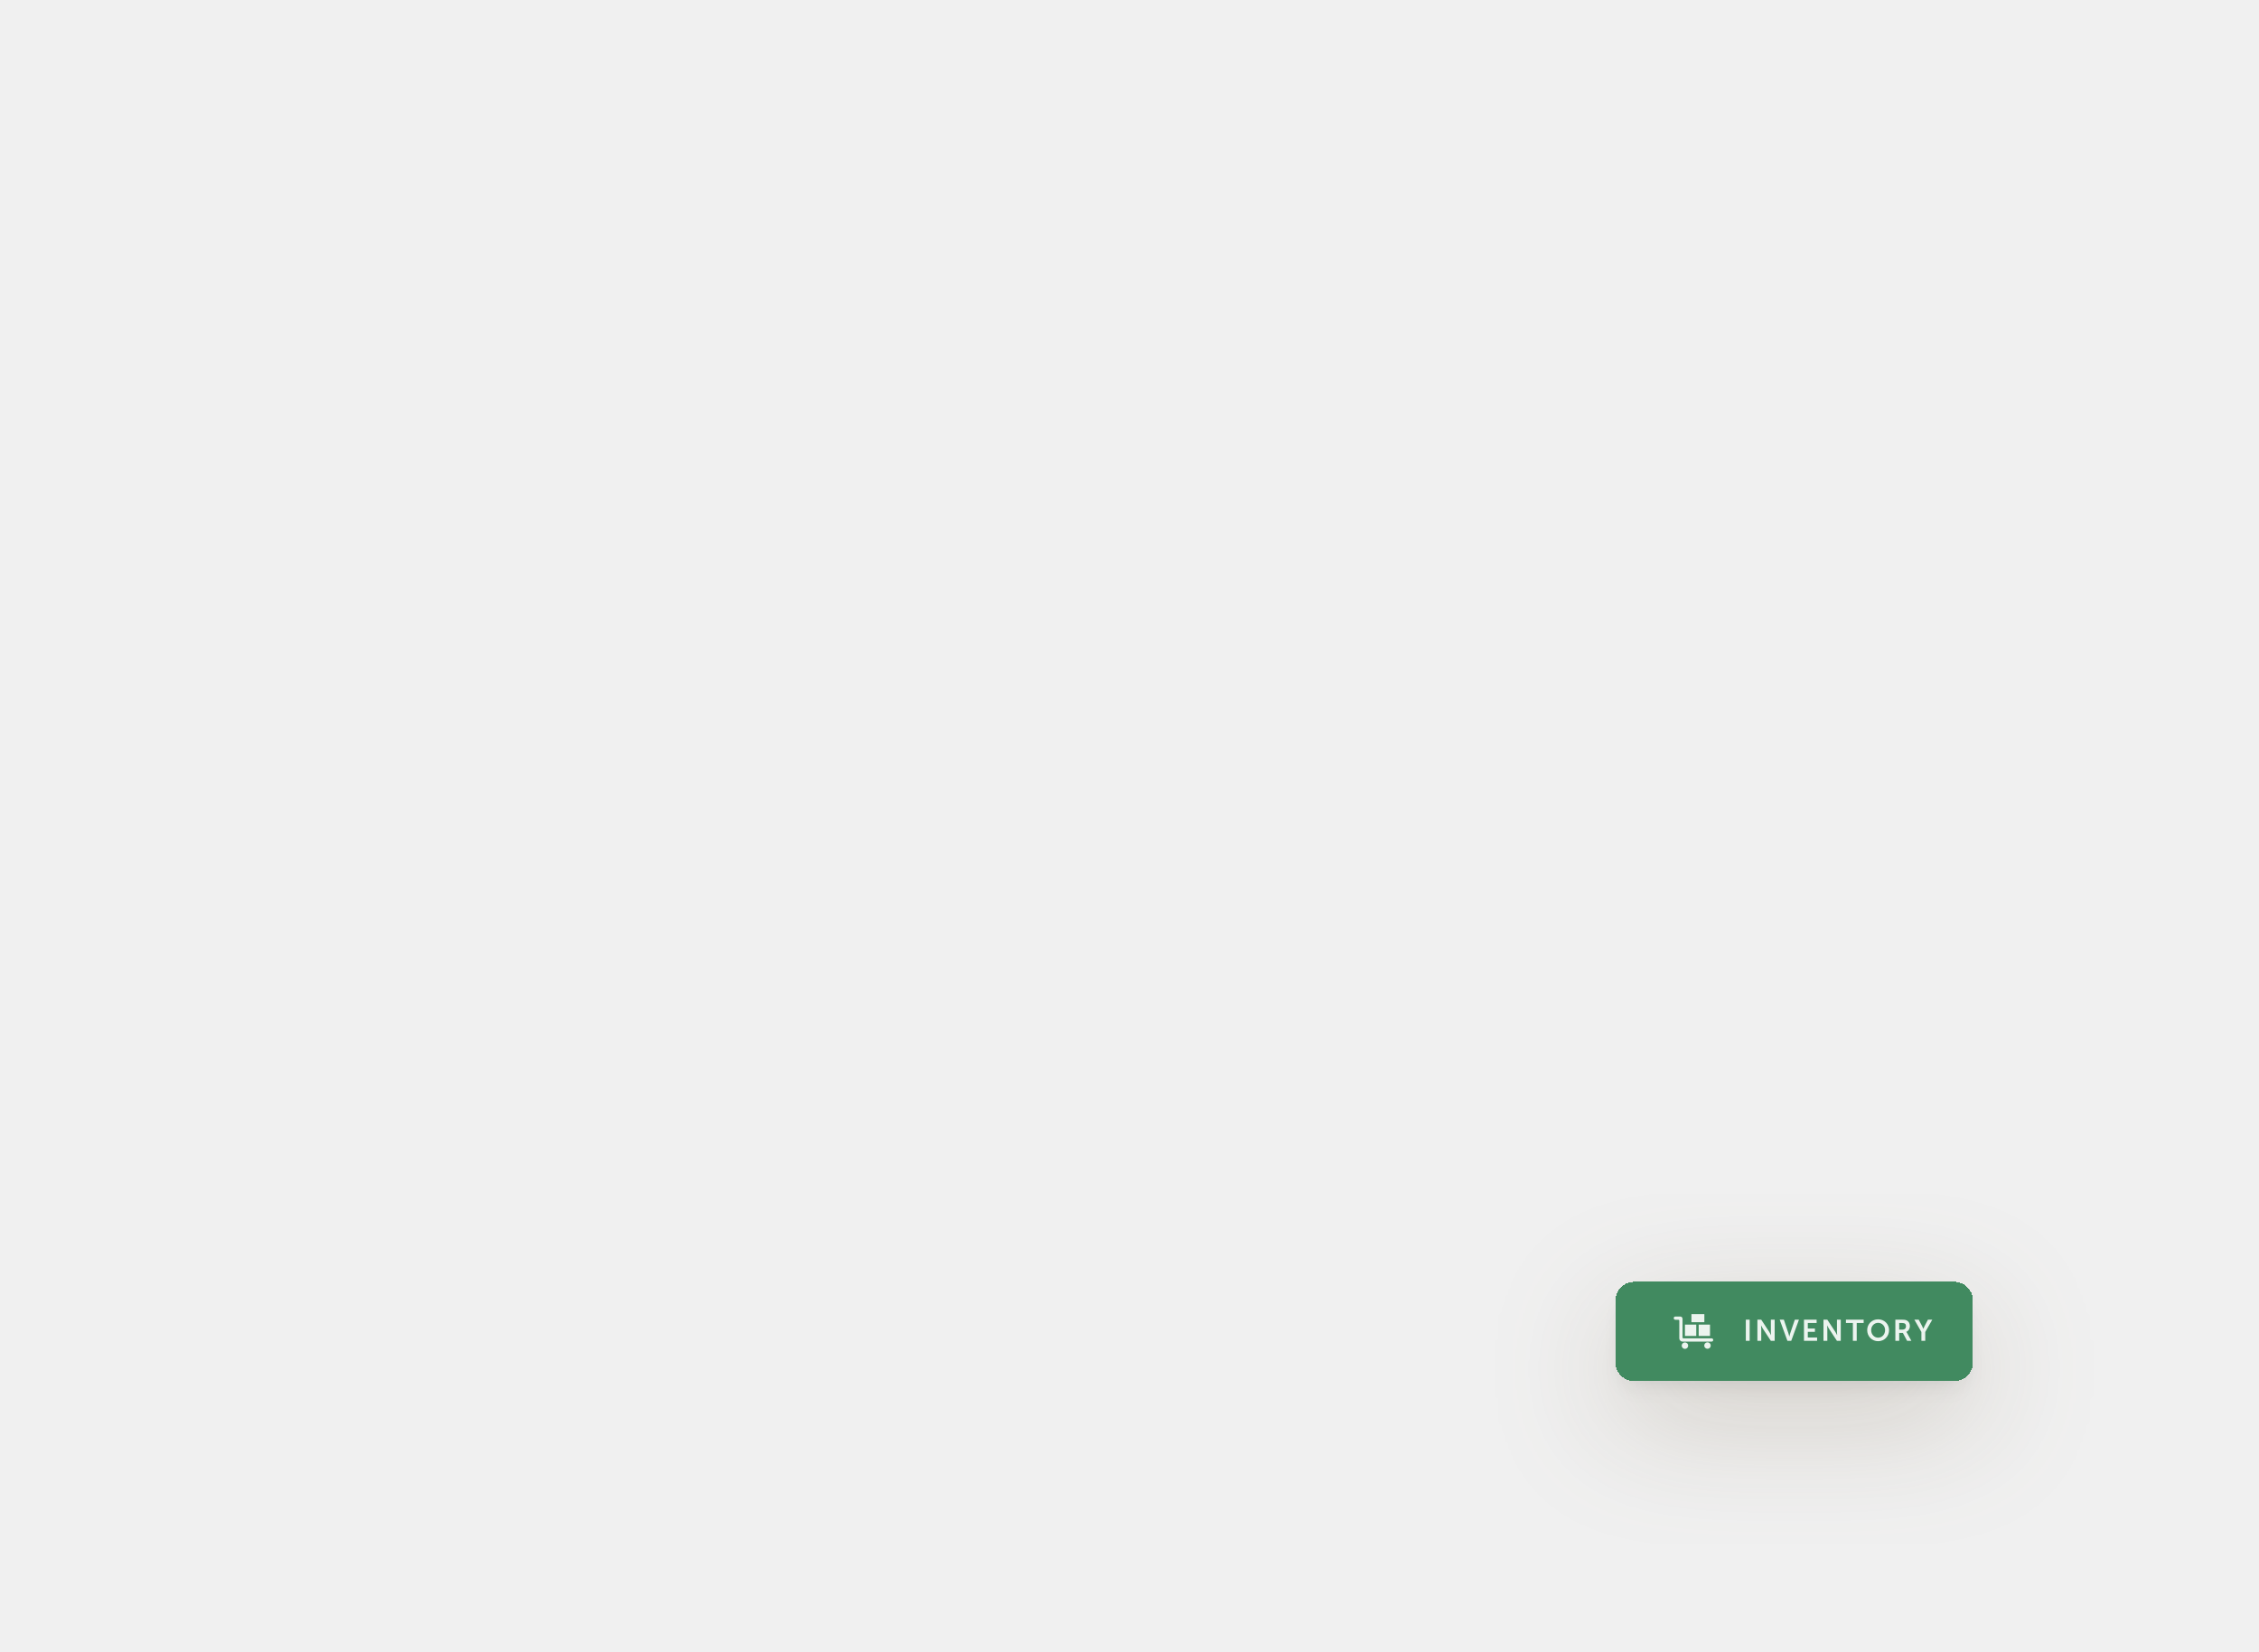
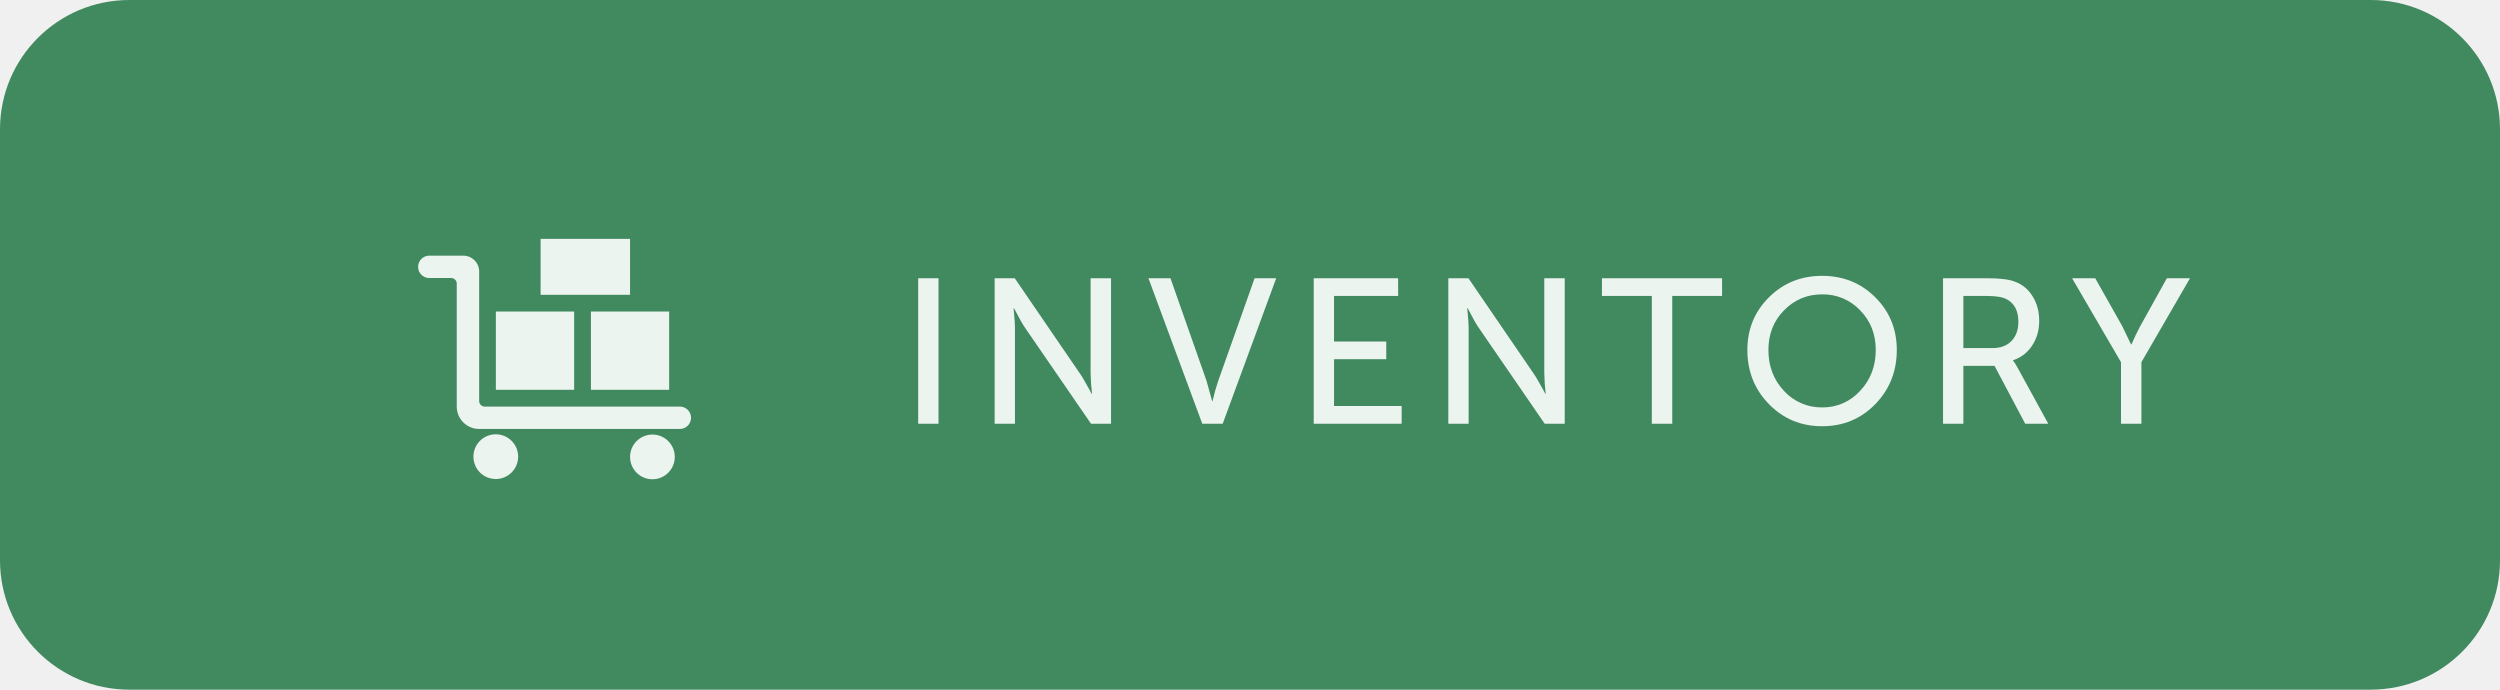
- <svg xmlns="http://www.w3.org/2000/svg" viewBox="0 0 725 530" fill="none">
-   <g filter="url(#prefix__filter0_dd_858_2795)">
-     <rect x="518.471" y="411.335" width="114.717" height="31.867" rx="6" fill="#418A60" shape-rendering="crispEdges" />
-     <path fill-rule="evenodd" clip-rule="evenodd" d="M542.841 421.692h4.15v2.594h-4.15v-2.594zm-2.076 3.372h3.631v3.631h-3.631v-3.631zm-.958 7.141a1.041 1.041 0 01.225-1.13 1.041 1.041 0 011.467 0 1.03 1.03 0 01.303.733 1.046 1.046 0 01-.303.734 1.046 1.046 0 01-1.131.224 1.03 1.03 0 01-.561-.561zm7.488.337a1.038 1.038 0 111.468-1.466 1.038 1.038 0 01-1.468 1.466zm1.511-7.478h-3.631v3.631h3.631v-3.631zm-8.557 4.409h9.076a.523.523 0 01.519.519.52.52 0 01-.519.519h-9.338a1.038 1.038 0 01-1.038-1.038v-5.706a.257.257 0 00-.259-.259h-1.037a.52.52 0 010-1.038h1.599a.728.728 0 01.681.453.74.74 0 01.057.282v.004a.15.15 0 000 .03v5.975c0 .069.027.135.076.183a.256.256 0 00.183.076z" fill="#fff" fill-opacity=".9" />
-     <path d="M560.301 430.269v-6.788h1.234v6.788h-1.234zm3.715 0v-6.788h1.234l2.571 3.92c.259.391.564 1.051.564 1.051h.02s-.067-.65-.067-1.051v-3.92h1.223v6.788h-1.223l-2.572-3.911c-.258-.392-.564-1.051-.564-1.051h-.019s.067.65.067 1.051v3.911h-1.234zm9.635 0l-2.476-6.788h1.329l1.491 4.426c.134.392.249.994.258.994h.019c.01 0 .125-.602.258-.994l1.501-4.426h1.32l-2.476 6.788h-1.224zm5.311 0v-6.788h4.063v1.061h-2.83v1.778h2.285v1.061h-2.285v1.826h2.983v1.062h-4.216zm6.264 0v-6.788h1.233l2.572 3.92c.258.391.564 1.051.564 1.051h.019s-.067-.65-.067-1.051v-3.92h1.224v6.788h-1.224l-2.572-3.911c-.258-.392-.564-1.051-.564-1.051h-.019s.067.65.067 1.051v3.911h-1.233zm9.434 0v-5.727h-2.228v-1.061h5.688v1.061h-2.227v5.727h-1.233zm4.595-3.442c0-1.941 1.51-3.461 3.508-3.461 1.999 0 3.509 1.52 3.509 3.461 0 1.998-1.51 3.556-3.509 3.556-1.998 0-3.508-1.558-3.508-3.556zm1.271 0c0 1.396.995 2.428 2.237 2.428 1.243 0 2.238-1.032 2.238-2.428 0-1.339-.995-2.333-2.238-2.333-1.242 0-2.237.994-2.237 2.333zm7.767 3.442v-6.788h2.189c.737 0 1.071.057 1.368.191.678.306 1.108.956 1.108 1.855 0 .812-.43 1.568-1.147 1.854v.02s.096.095.23.334l1.396 2.534h-1.377l-1.348-2.534h-1.186v2.534h-1.233zm1.233-3.605h1.109c.66 0 1.071-.392 1.071-1.07 0-.65-.277-1.052-1.243-1.052h-.937v2.122zm7.127 3.605v-2.84l-2.256-3.948h1.396l1.061 1.998c.22.421.402.918.411.908h.019s.192-.487.411-.908l1.052-1.998h1.396l-2.256 3.948v2.84h-1.234z" fill="#fff" fill-opacity=".9" />
-   </g>
-   <defs>
-     <filter id="prefix__filter0_dd_858_2795" x="478.471" y="383.335" width="194.717" height="111.867" filterUnits="userSpaceOnUse" color-interpolation-filters="sRGB">
-       <feFlood flood-opacity="0" result="BackgroundImageFix" />
-       <feColorMatrix in="SourceAlpha" values="0 0 0 0 0 0 0 0 0 0 0 0 0 0 0 0 0 0 127 0" result="hardAlpha" />
-       <feOffset dy="12" />
-       <feGaussianBlur stdDeviation="20" />
-       <feComposite in2="hardAlpha" operator="out" />
-       <feColorMatrix values="0 0 0 0 0.412 0 0 0 0 0.337 0 0 0 0 0.216 0 0 0 0.24 0" />
-       <feBlend in2="BackgroundImageFix" result="effect1_dropShadow_858_2795" />
-       <feColorMatrix in="SourceAlpha" values="0 0 0 0 0 0 0 0 0 0 0 0 0 0 0 0 0 0 127 0" result="hardAlpha" />
-       <feMorphology radius="2" in="SourceAlpha" result="effect2_dropShadow_858_2795" />
-       <feOffset dy="4" />
-       <feGaussianBlur stdDeviation="3" />
-       <feComposite in2="hardAlpha" operator="out" />
-       <feColorMatrix values="0 0 0 0 0 0 0 0 0 0 0 0 0 0 0 0 0 0 0.08 0" />
-       <feBlend in2="effect1_dropShadow_858_2795" result="effect2_dropShadow_858_2795" />
-       <feBlend in="SourceGraphic" in2="effect2_dropShadow_858_2795" result="shape" />
-     </filter>
-   </defs>
+ <svg xmlns="http://www.w3.org/2000/svg" viewBox="0 0 116 32" fill="none">
+   <rect width="116" height="32" rx="6" fill="#418A60" />
+   <path fill-rule="evenodd" clip-rule="evenodd" d="M25.084 11.084h4.15v2.594h-4.15v-2.594zm-2.076 3.372h3.632v3.631h-3.632v-3.63zm-.958 7.141a1.038 1.038 0 111.918-.794 1.038 1.038 0 01-1.918.794zm7.489.337a1.037 1.037 0 111.467-1.467 1.037 1.037 0 01-1.467 1.467zm1.51-7.478h-3.63v3.631h3.63v-3.63zm-8.556 4.41h9.075a.519.519 0 010 1.037h-9.337a1.038 1.038 0 01-1.038-1.038V13.16a.258.258 0 00-.26-.26h-1.037a.519.519 0 010-1.037h1.6a.735.735 0 01.737.735v.004a.14.14 0 000 .03v5.975a.26.26 0 00.26.26z" fill="#fff" fill-opacity=".9" />
+   <path d="M42.604 19.66v-6.75h.943v6.75h-.943zm3.547 0v-6.75h.933l3.002 4.389c.078.108.162.244.252.406.093.162.17.297.229.406l.084.163h.019a9.439 9.439 0 01-.066-.975V12.91h.948v6.75h-.93l-3.01-4.379a4.684 4.684 0 01-.257-.41c-.09-.166-.163-.303-.22-.412l-.088-.163h-.018c.043.401.065.73.065.985v4.379h-.943zm9.634 0l-2.497-6.75h1.022l1.676 4.771.257.93h.018c.09-.377.177-.687.262-.93l1.69-4.77h1.003l-2.483 6.75h-.948zm5.172 0v-6.75h3.916v.822h-2.974v2.115h2.423v.821H61.9v2.171h3.137v.822h-4.08zm6.245 0v-6.75h.933l3.002 4.389c.078.108.162.244.252.406.093.162.17.297.229.406l.084.163h.018a9.463 9.463 0 01-.065-.975V12.91h.948v6.75h-.93l-3.01-4.379a4.707 4.707 0 01-.257-.41c-.09-.166-.163-.303-.22-.412l-.088-.163h-.019c.044.401.066.73.066.985v4.379h-.943zm9.442 0v-5.928H74.33v-.821h5.574v.821h-2.311v5.929h-.948zm4.434-3.421c0-.968.335-1.783 1.004-2.446.669-.663 1.49-.994 2.465-.994.977 0 1.798.331 2.464.994.666.663 1 1.478 1 2.446 0 .993-.334 1.831-1 2.516-.666.682-1.487 1.022-2.464 1.022-.974 0-1.796-.34-2.465-1.022-.67-.685-1.004-1.523-1.004-2.516zm.976 0c0 .753.241 1.386.723 1.9a2.35 2.35 0 001.77.765 2.32 2.32 0 001.764-.77c.482-.513.724-1.145.724-1.895 0-.735-.242-1.348-.724-1.84a2.36 2.36 0 00-1.764-.741c-.694 0-1.284.247-1.77.742-.482.492-.723 1.104-.723 1.839zm8.103 3.422v-6.75h2.063c.567 0 .987.051 1.26.154.352.127.63.354.831.681.206.324.308.705.308 1.144 0 .432-.11.815-.331 1.148-.218.33-.512.556-.882.677v.019c.05.056.116.158.2.308l1.434 2.619h-1.07l-1.423-2.684H91.1v2.684h-.943zm.943-3.51h1.358c.37 0 .662-.11.873-.328.215-.22.322-.52.322-.896 0-.498-.179-.845-.537-1.04-.19-.103-.498-.155-.924-.155H91.1v2.418zm7.314 3.51v-2.857l-2.269-3.893h1.074l1.25 2.217.412.854h.018c.134-.311.271-.596.411-.854l1.232-2.217h1.074l-2.254 3.893v2.857h-.948z" fill="#fff" fill-opacity=".9" />
</svg>
